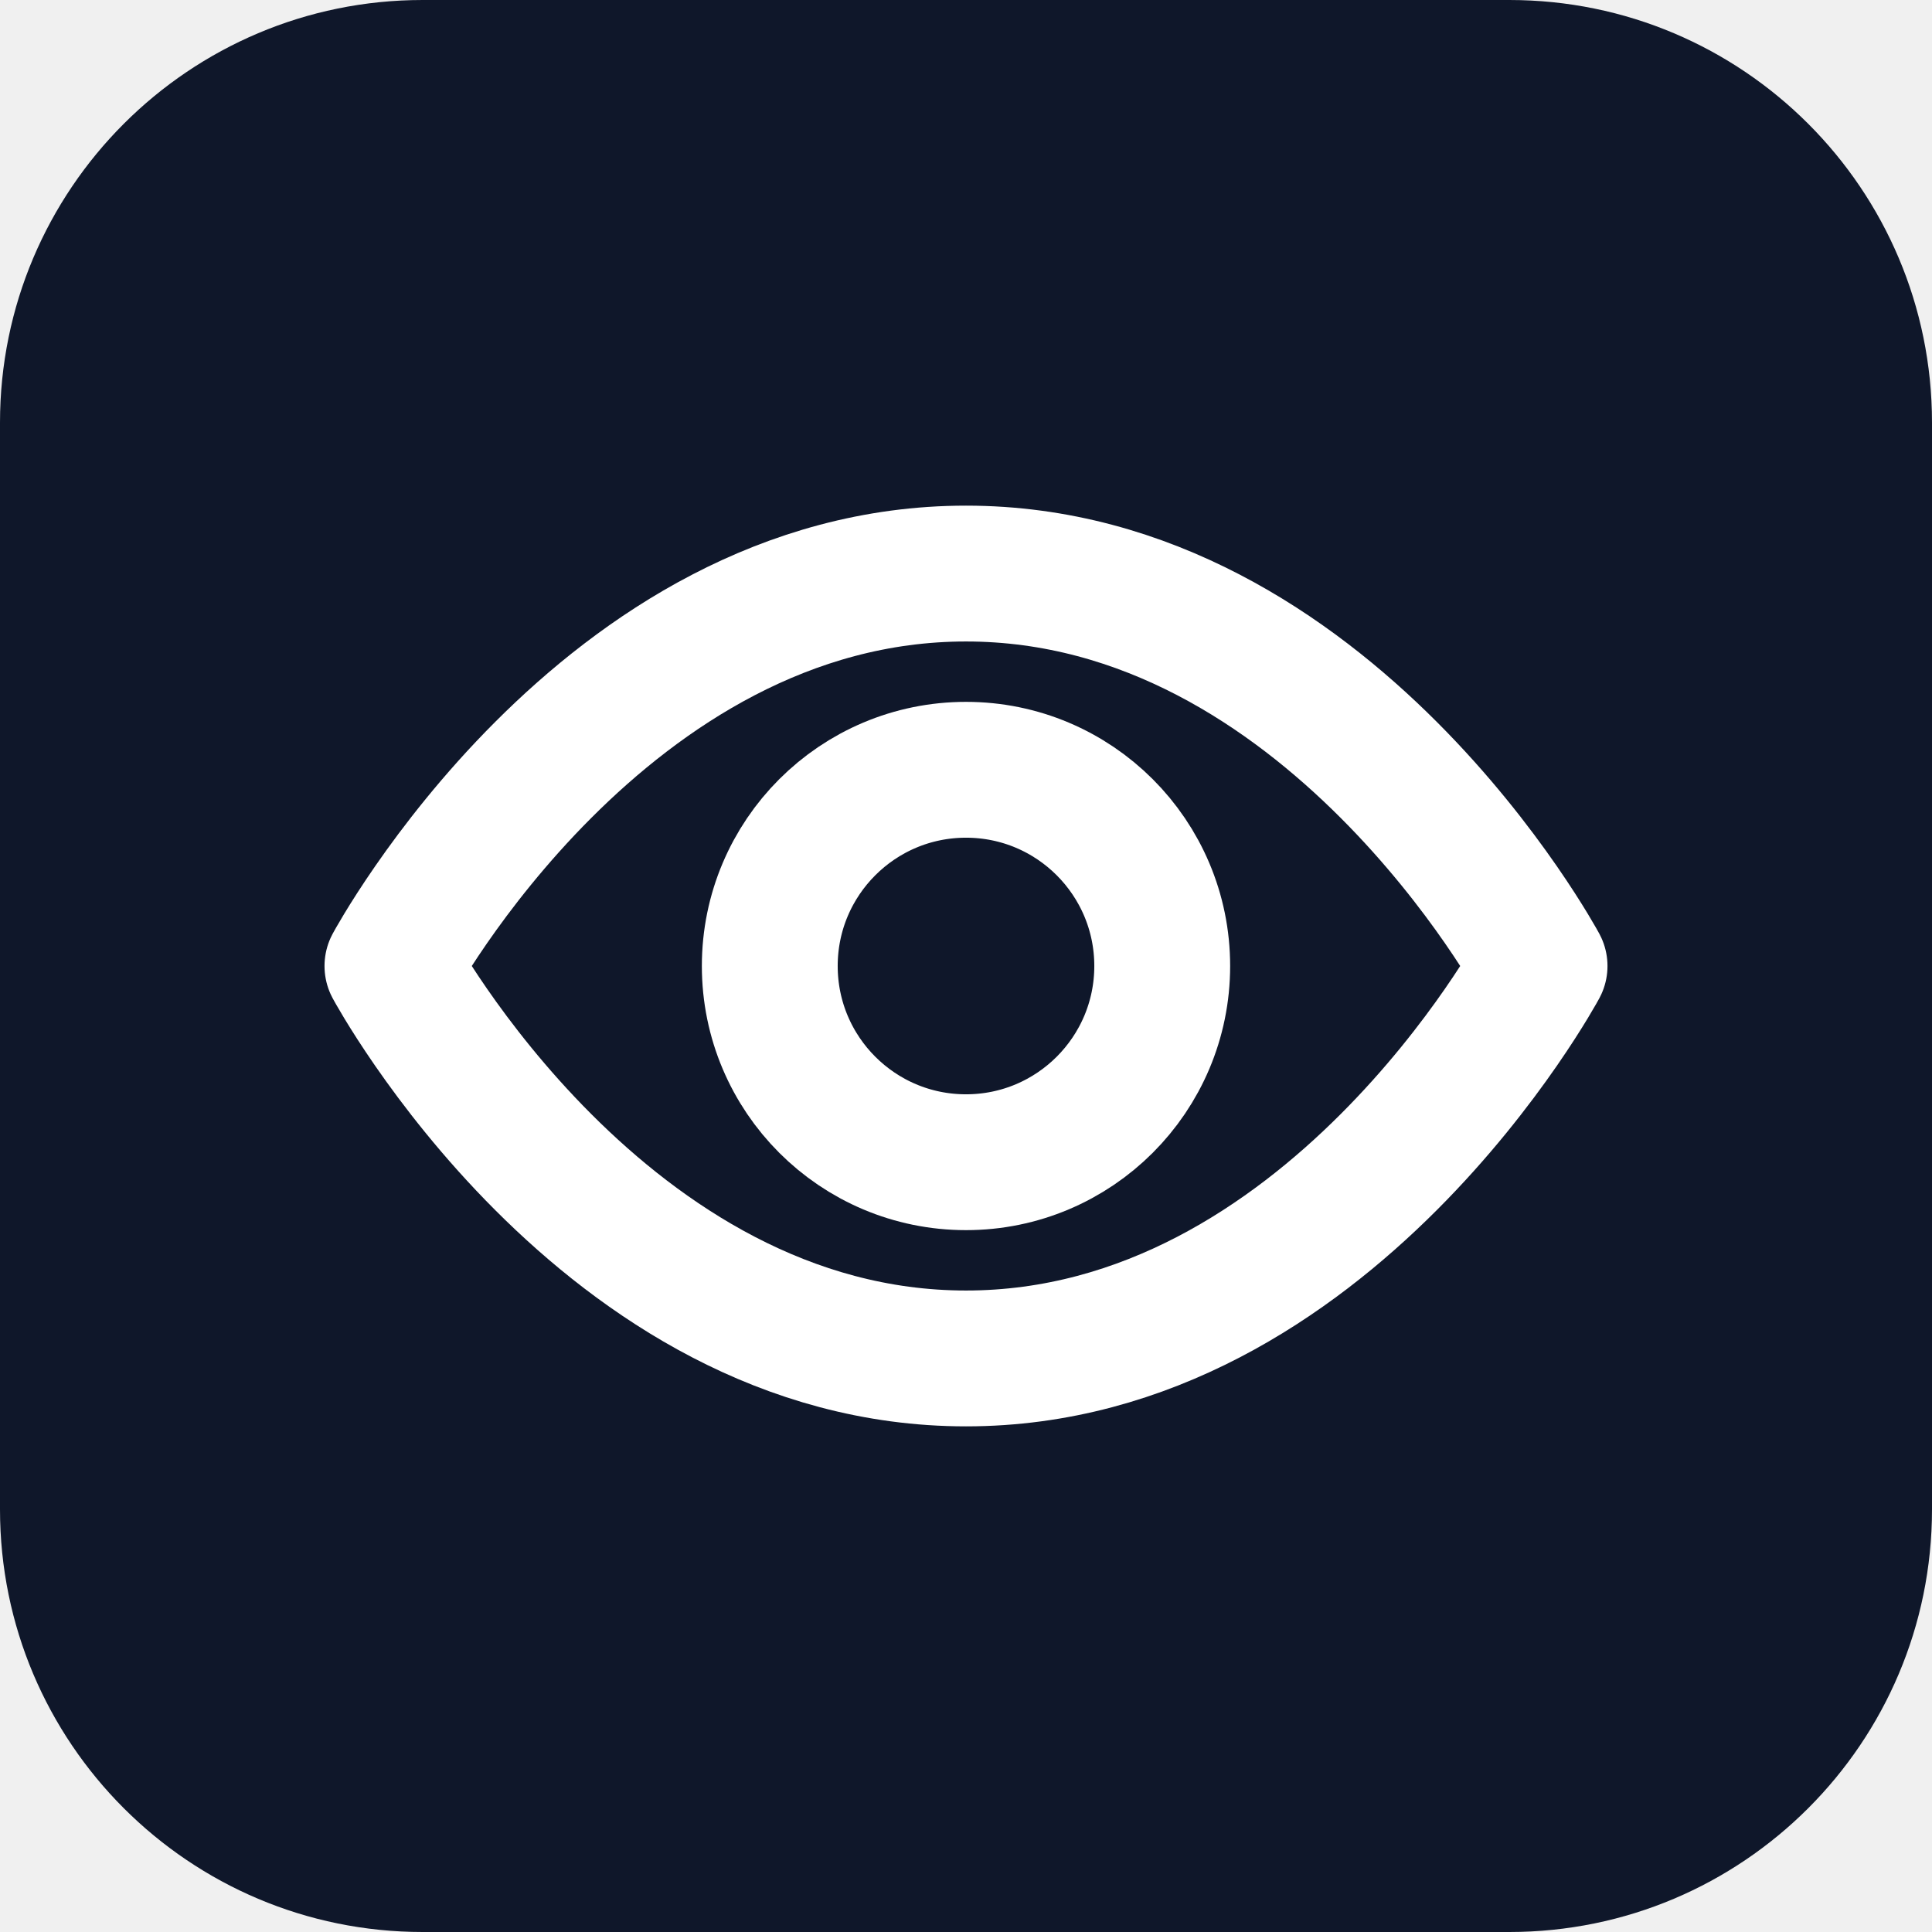
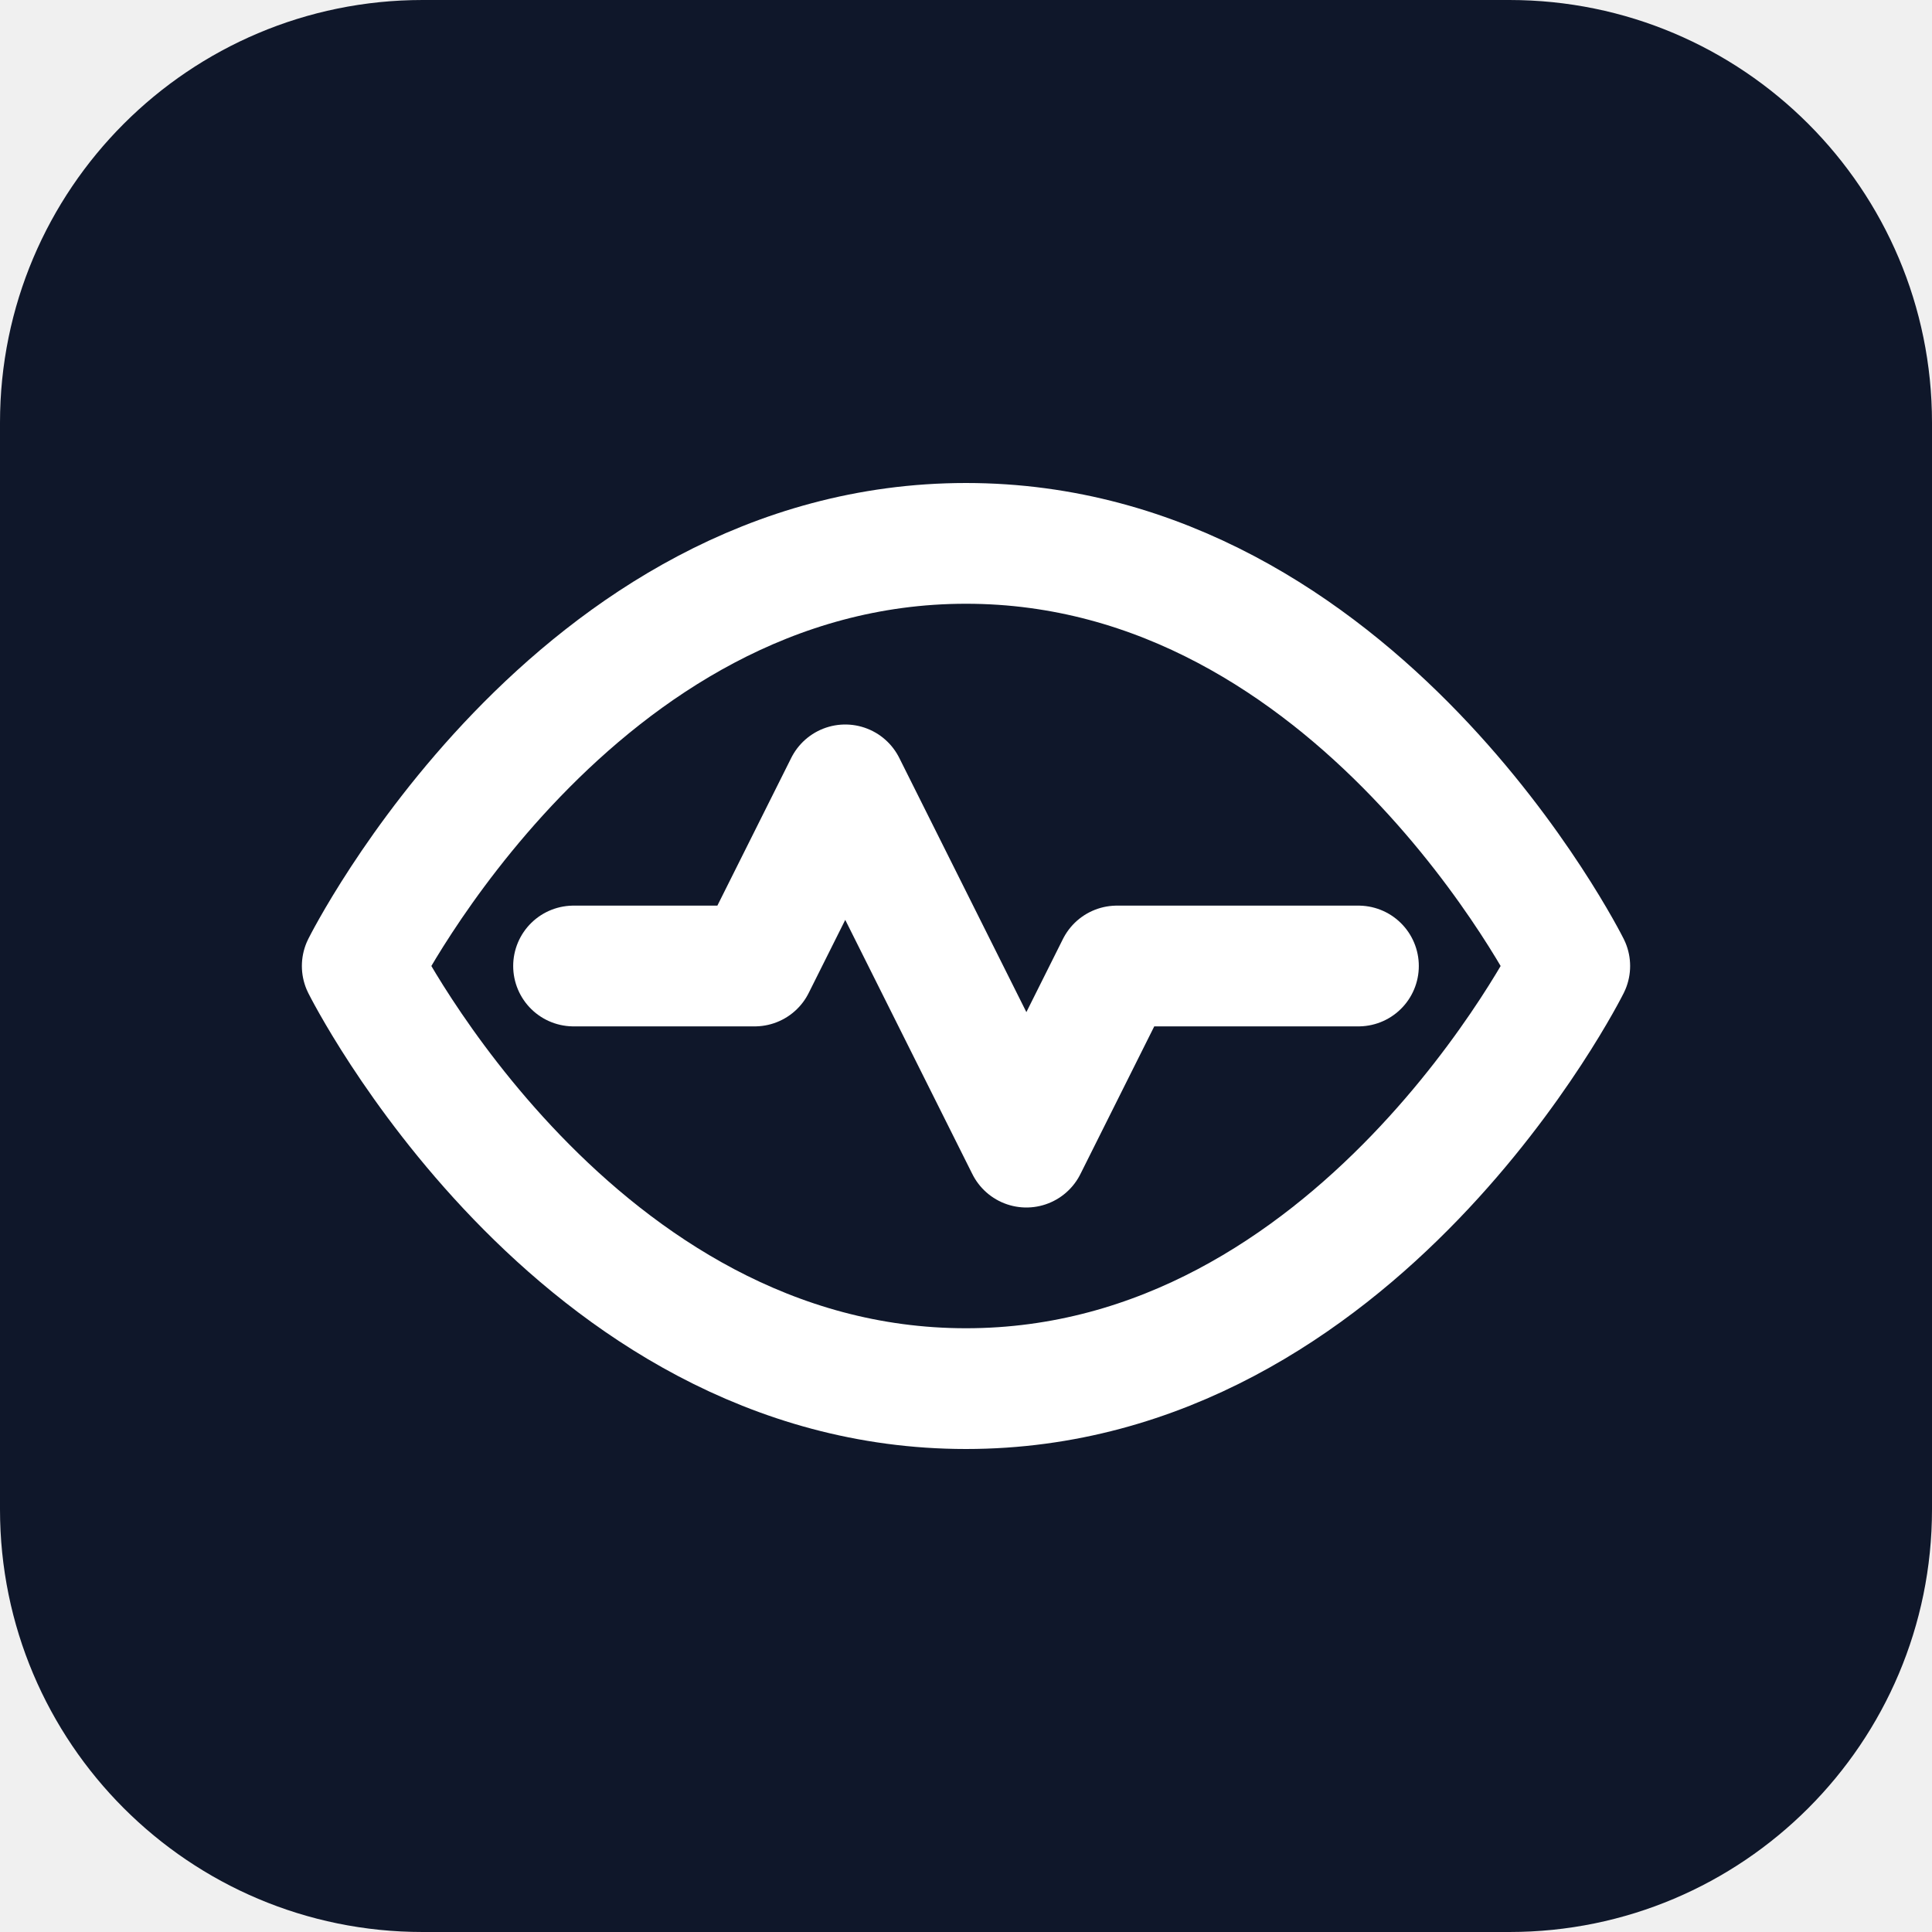
<svg xmlns="http://www.w3.org/2000/svg" viewBox="0 0 32 32">
  <rect width="32" height="32" rx="7" fill="#0F172A" />
-   <g transform="translate(4 4)" fill="none" stroke="#FFFFFF" stroke-width="2.25" stroke-linecap="round" stroke-linejoin="round">
-     <path d="M2.5 12S6 5.5 12 5.5 21.5 12 21.5 12 18 18.5 12 18.5 2.5 12 2.5 12Z" />
-     <circle cx="12" cy="12" r="3.25" />
+   <g transform="translate(4 4)" fill="none" stroke="#FFFFFF" stroke-width="2" stroke-linecap="round" stroke-linejoin="round">
+     <path d="M2 12S5.5 5 12 5s10 7 10 7-3.5 7-10 7S2 12 2 12Z" />
+     <path d="M5.5 12h3l1.5-3 3 6 1.5-3h4" />
  </g>
</svg>
